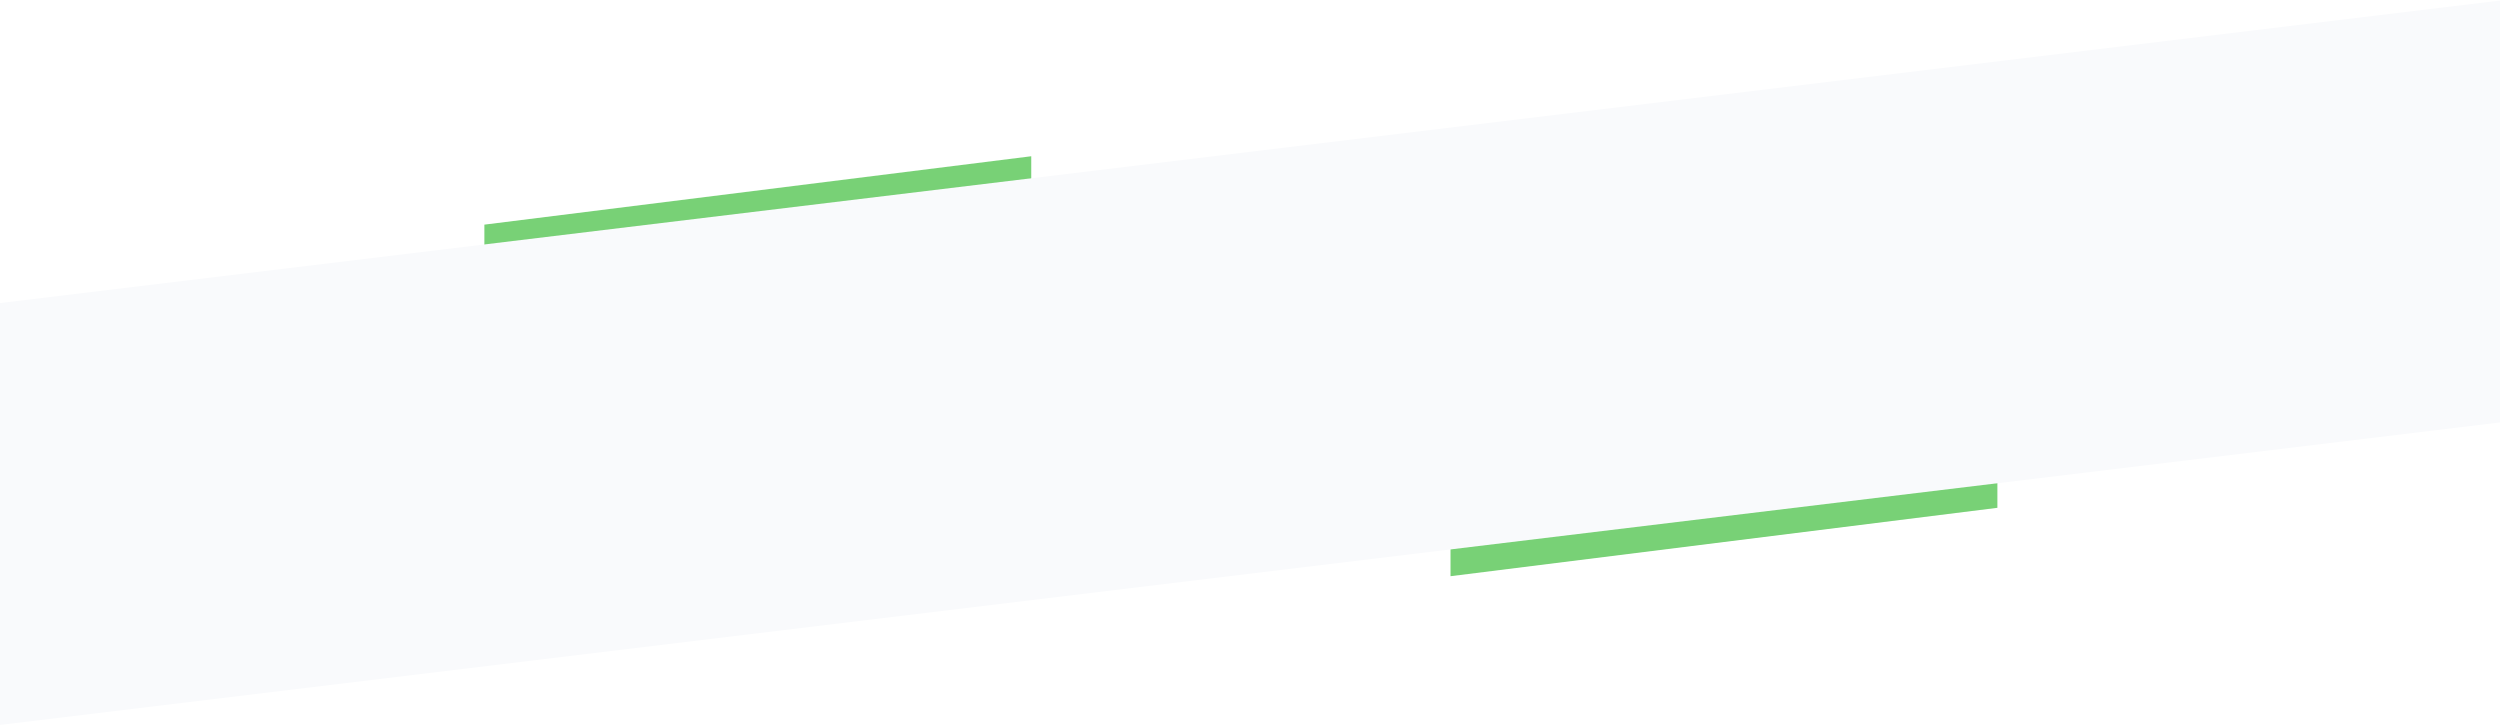
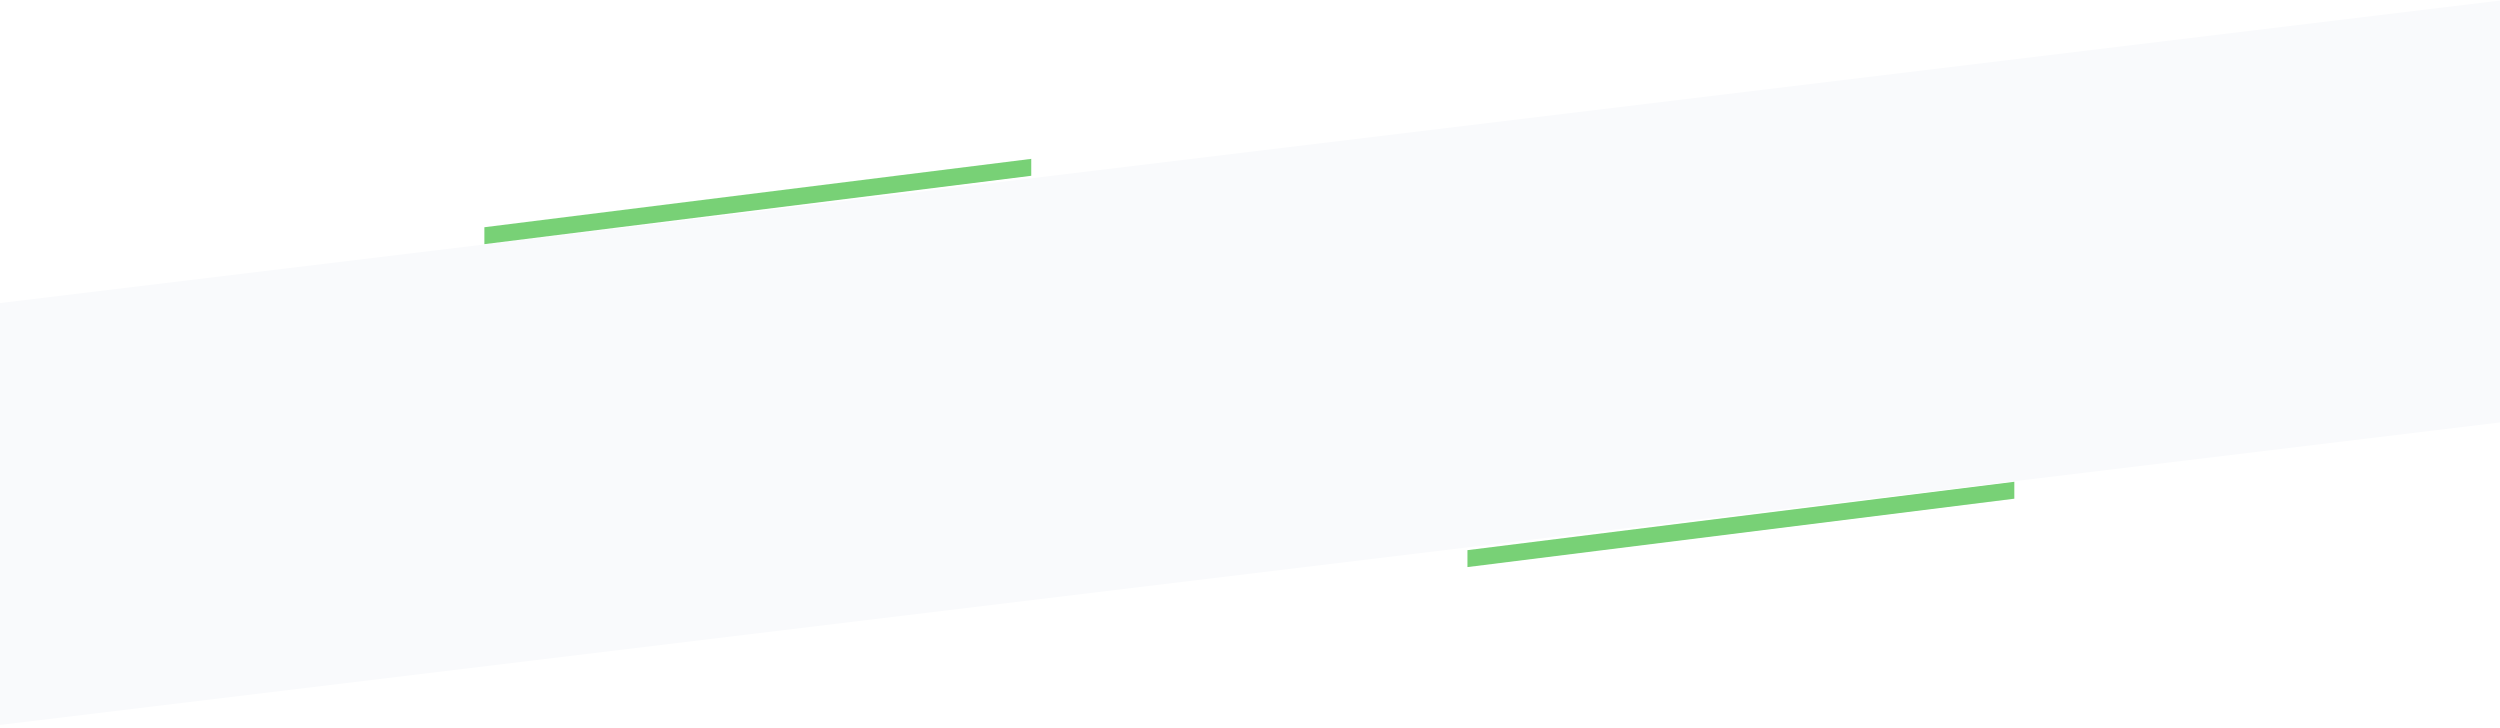
<svg xmlns="http://www.w3.org/2000/svg" width="1920" height="559" viewBox="0 0 1920 559" fill="none">
-   <path d="M372 172.517L792 120V184L372 236.517V172.517Z" fill="#78D176" />
-   <path d="M1114 378.517L1534 326V390L1114 442.517V378.517Z" fill="#78D176" />
  <path d="M-14.5 234.5L1923.5 0V324L-14.5 558.5V234.5Z" fill="#F9FAFC" />
+   <path d="M372 174.517L792 122V135L372 187.517V174.517Z" fill="#78D176" />
+   <path d="M1127 422.517L1547 370V383L1127 435.517V422.517Z" fill="#78D176" />
</svg>
